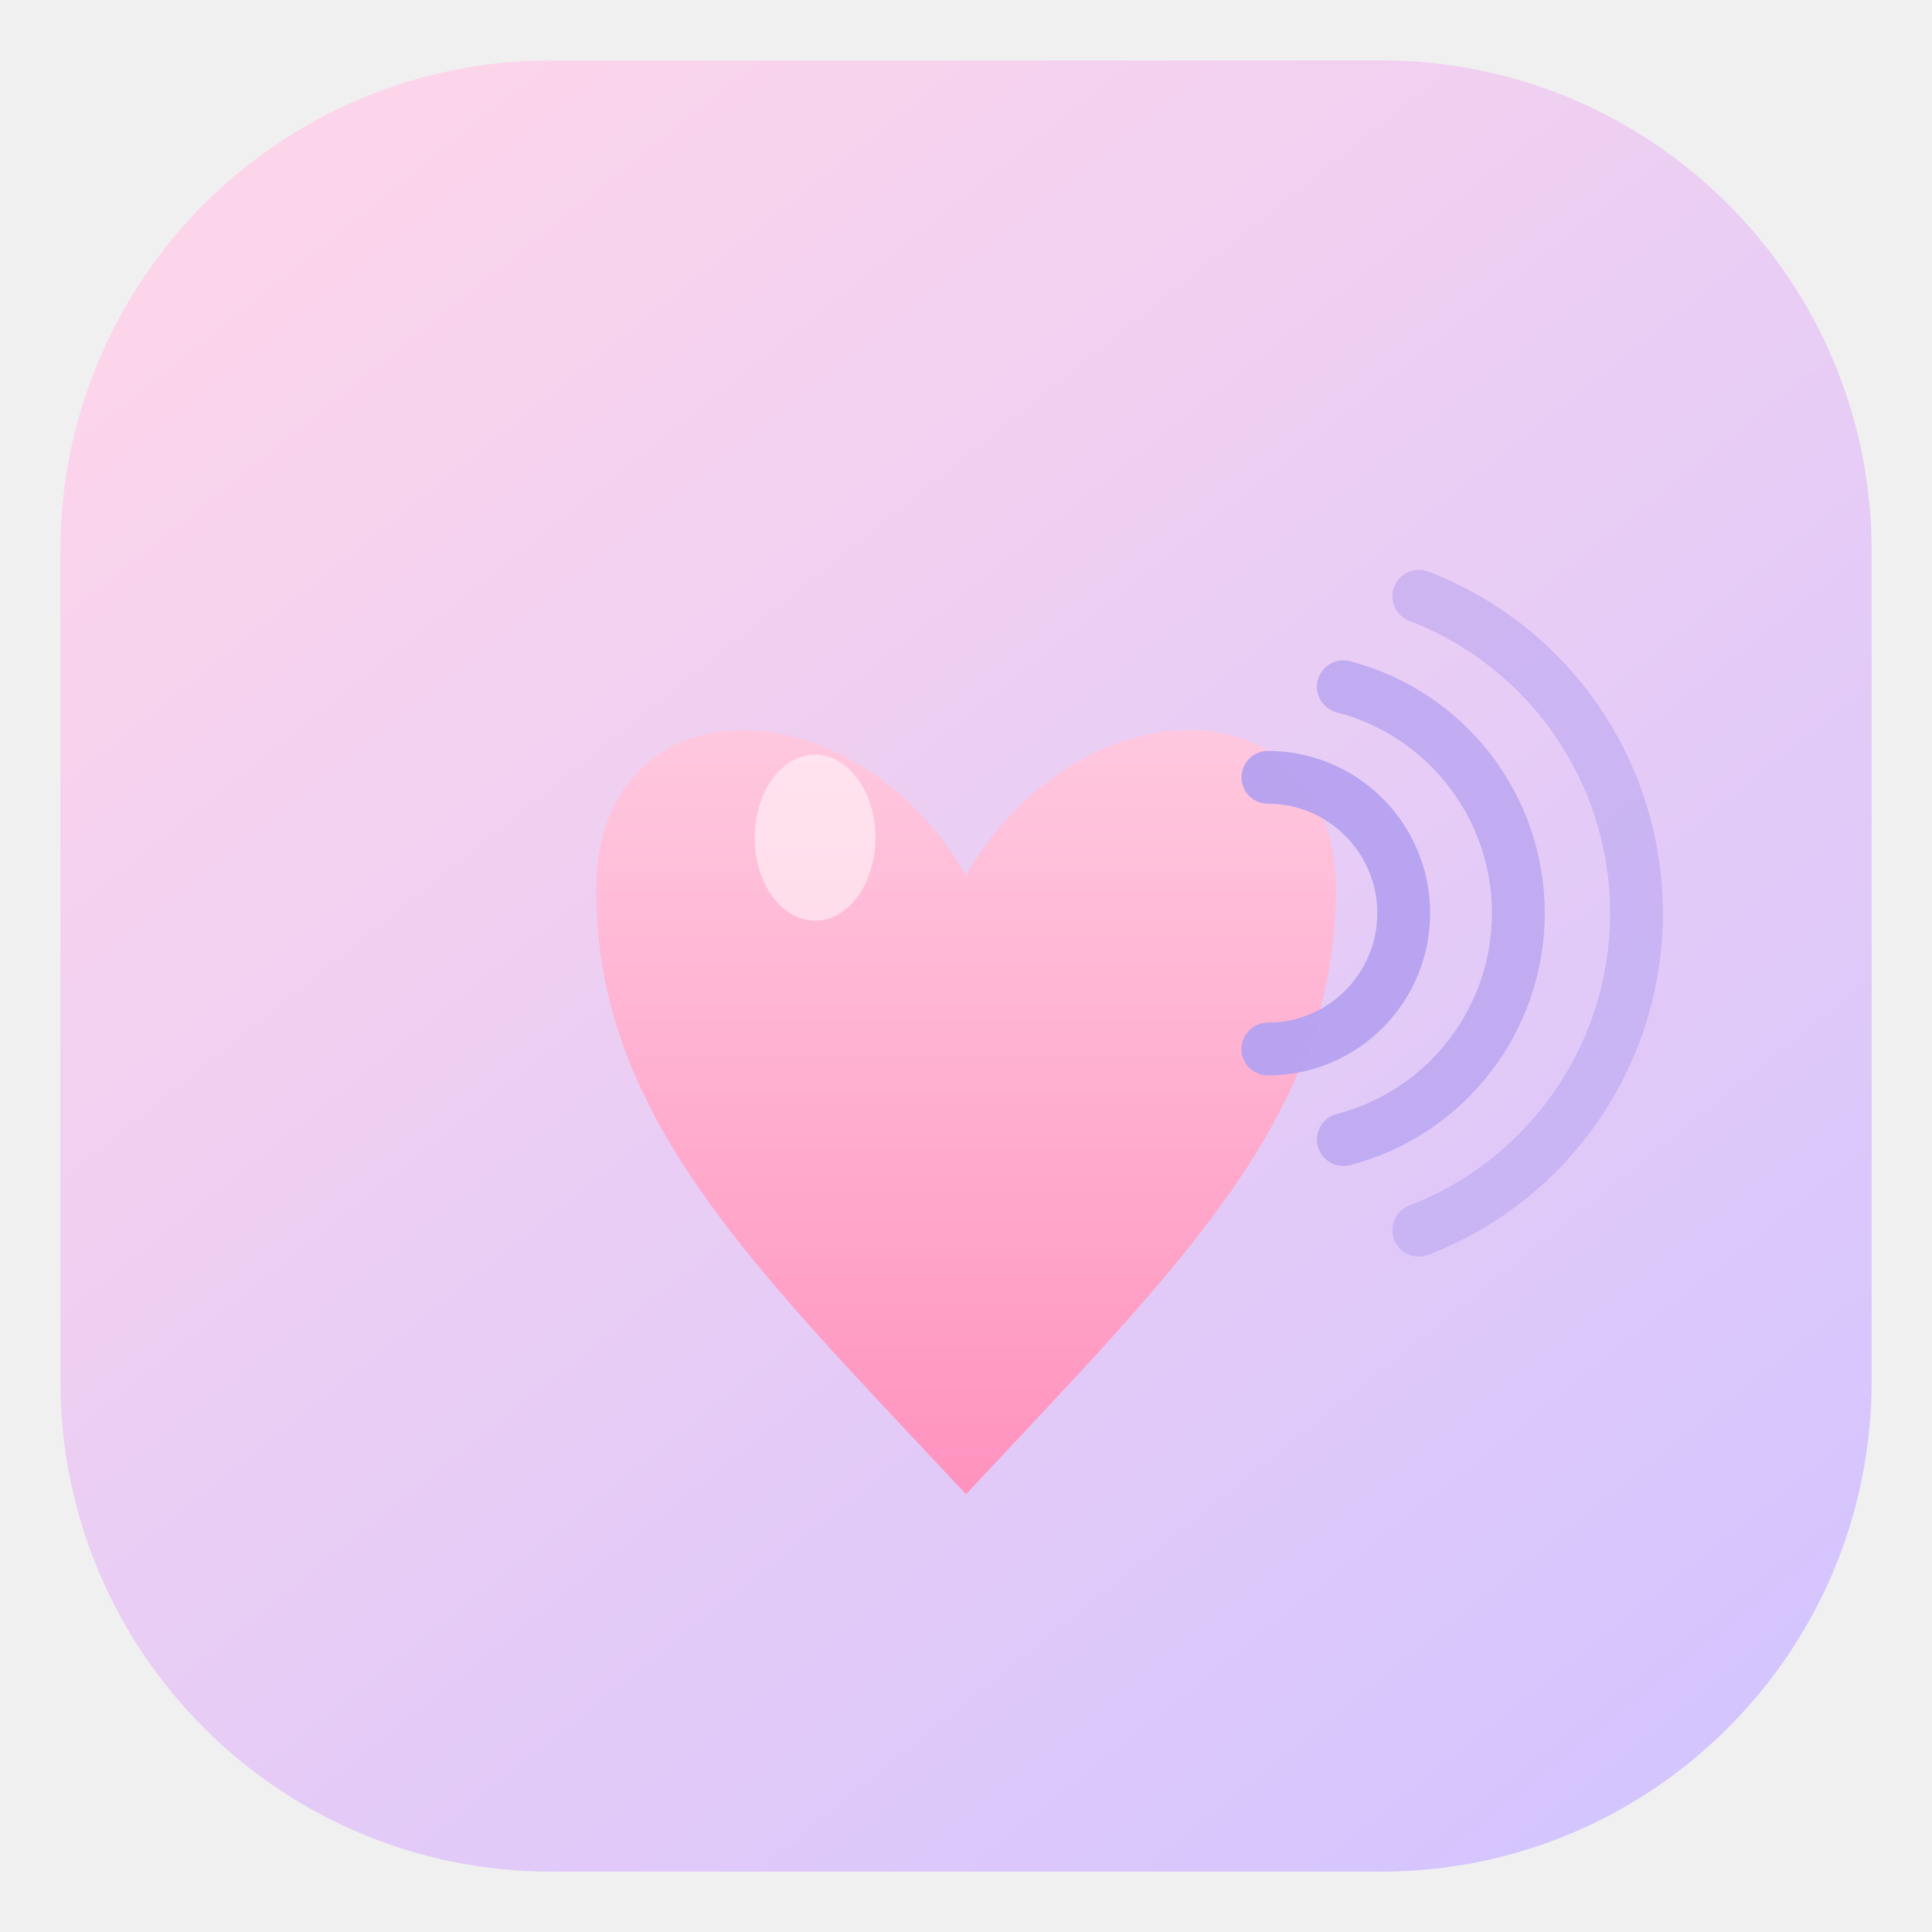
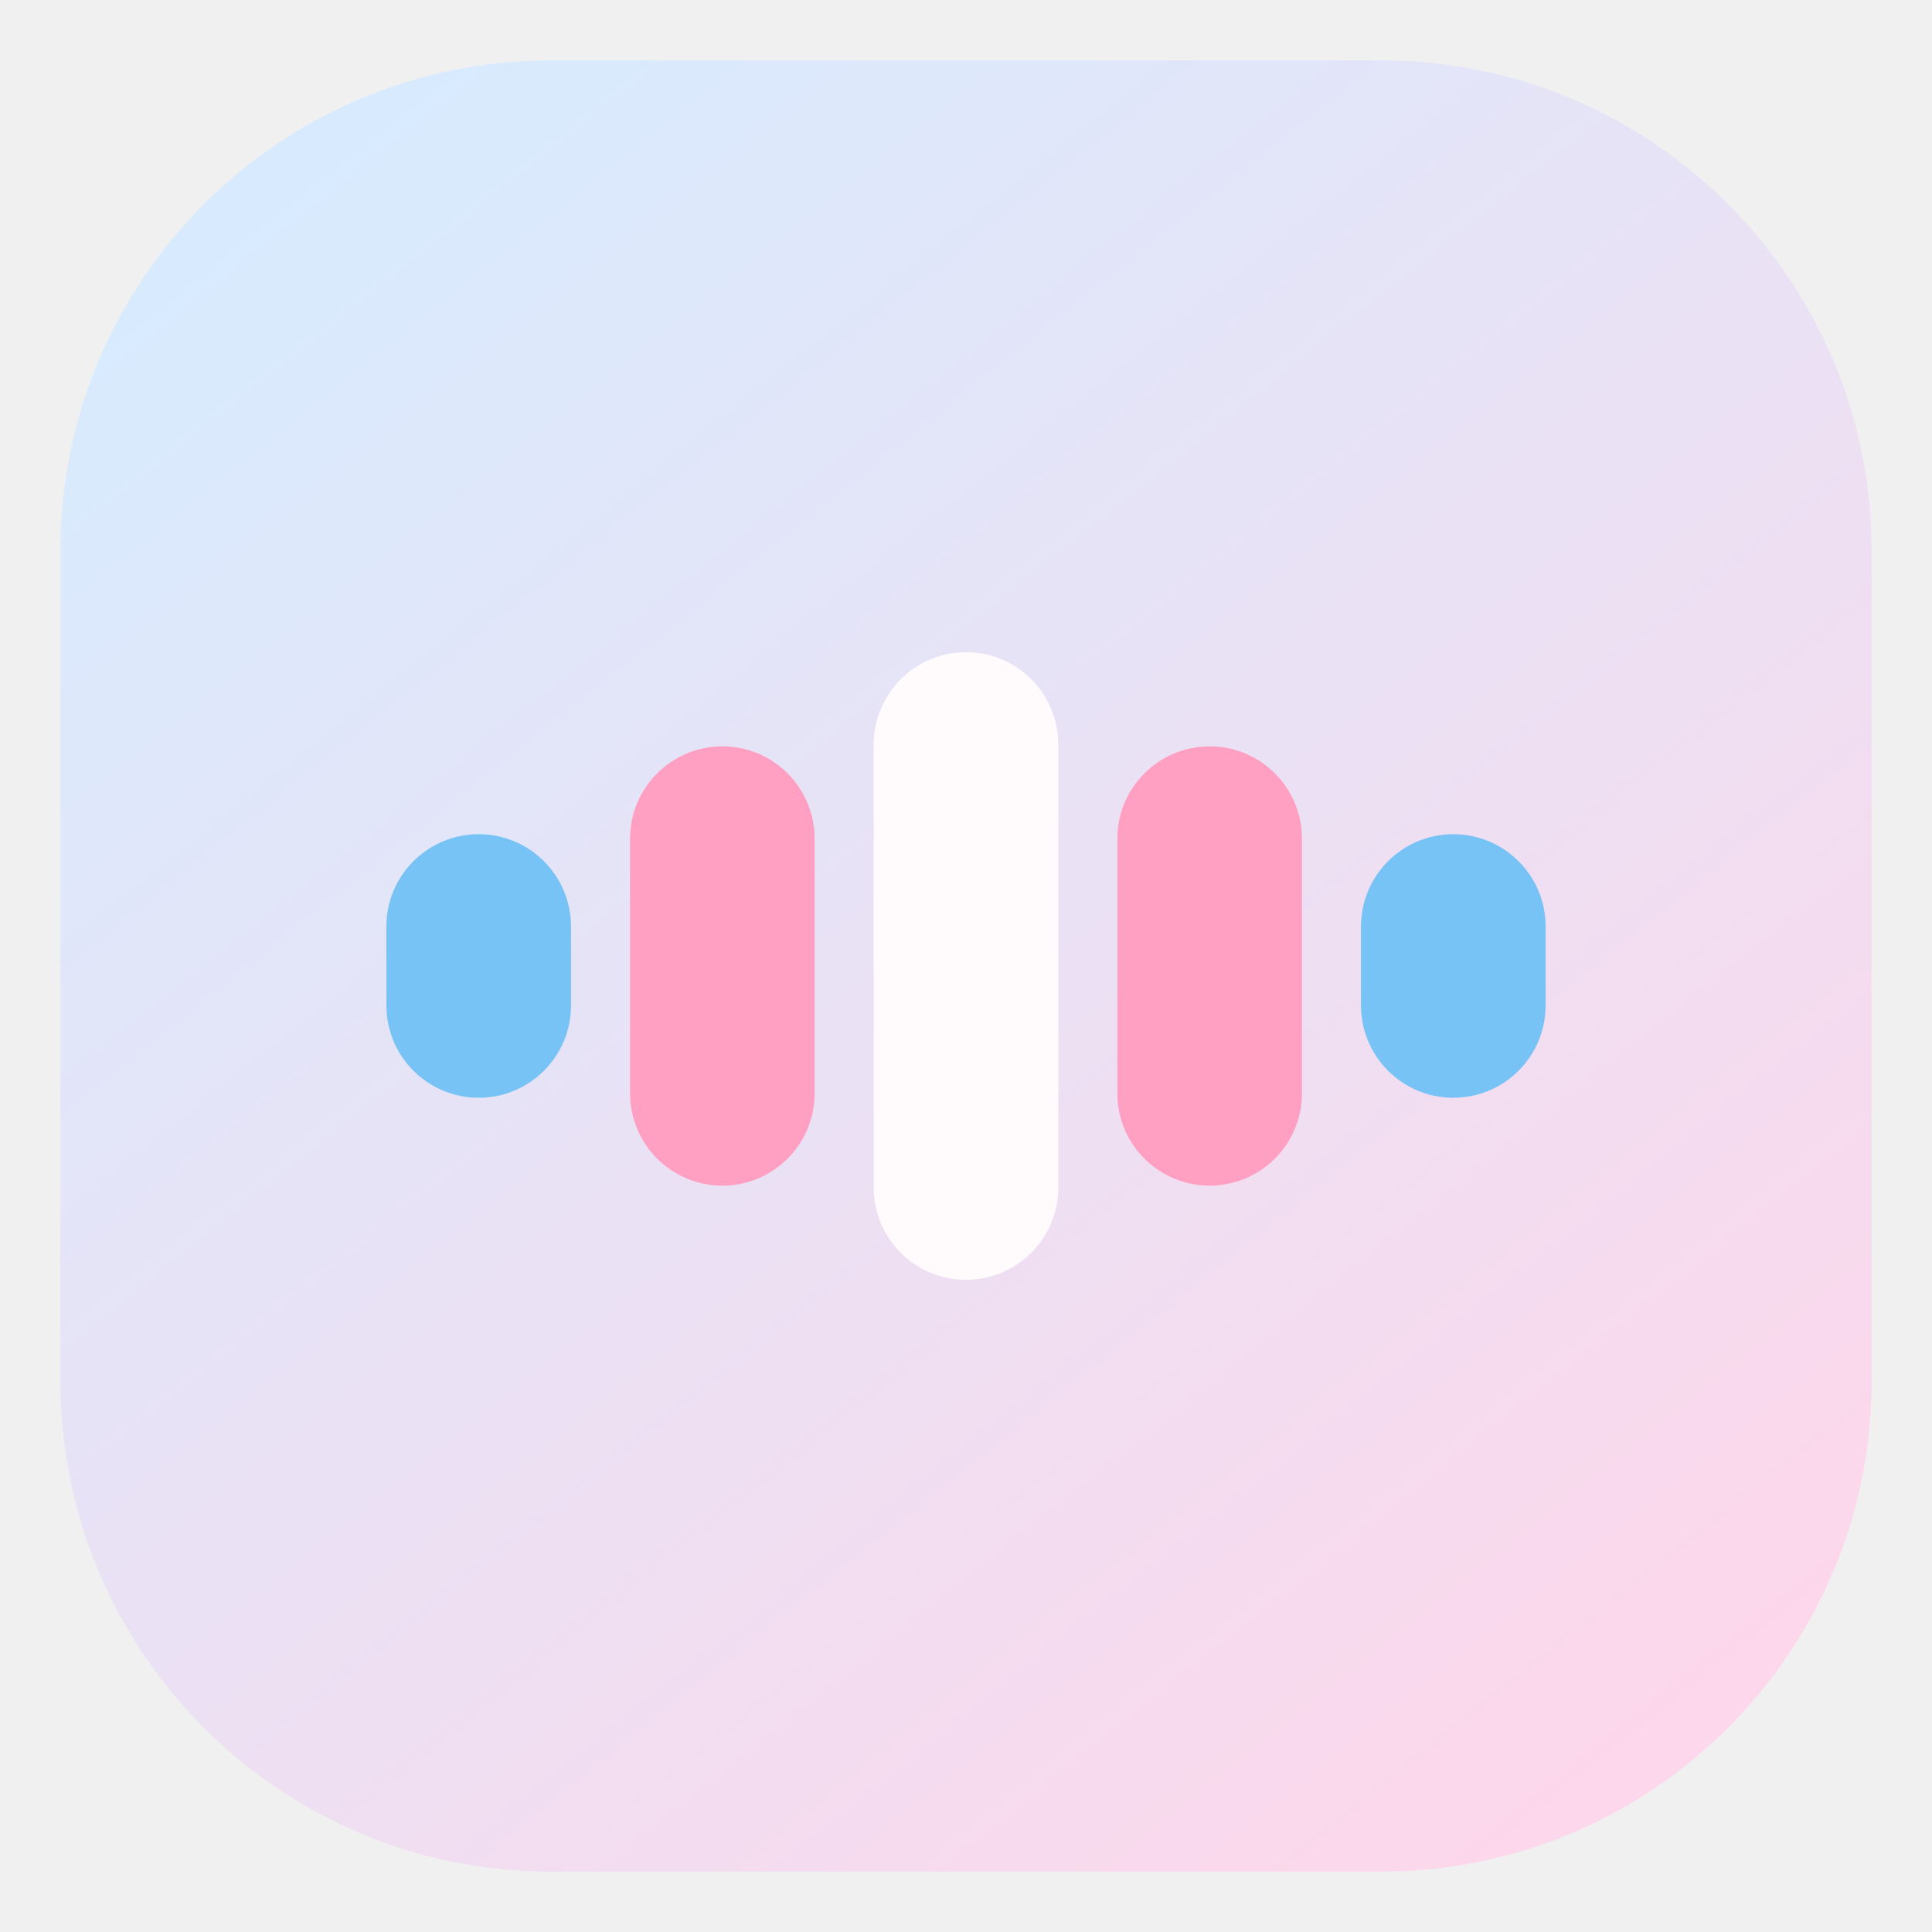
<svg xmlns="http://www.w3.org/2000/svg" width="512" height="512" viewBox="0 0 512 512">
  <defs>
    <linearGradient id="bg" x1="0.1" y1="0" x2="0.9" y2="1">
-       <stop offset="0" stop-color="#ffd6ea" />
-       <stop offset="1" stop-color="#d3c4ff" />
-     </linearGradient>
-     <linearGradient id="heart" x1="0" y1="0" x2="0" y2="1">
-       <stop offset="0" stop-color="#ffc8df" />
-       <stop offset="1" stop-color="#ff92be" />
+       <stop offset="0" stop-color="#d6ecff" />
+       <stop offset="1" stop-color="#ffd6ea" />
    </linearGradient>
  </defs>
  <rect x="16" y="16" width="480" height="480" rx="130" fill="url(#bg)" />
-   <path d="M256,232            C226,180 158,180 158,236            C158,296 200,336 256,396            C312,336 354,296 354,236            C354,180 286,180 256,232            Z" fill="url(#heart)" />
-   <ellipse cx="216" cy="222" rx="16" ry="22" fill="#ffffff" opacity="0.5" />
-   <g stroke="#b6a2f0" stroke-width="14" fill="none" stroke-linecap="round">
-     <path d="M336,206 A34,34 0 0 1 336,278" opacity="0.95" />
-     <path d="M356,182 A62,62 0 0 1 356,302" opacity="0.75" />
-     <path d="M376,158 A90,90 0 0 1 376,326" opacity="0.55" />
-   </g>
+   <rect x="102.40" y="221.07" width="48.92" height="69.85" rx="24.46" fill="#78c3f5" />
+   <rect x="166.97" y="197.79" width="48.92" height="116.42" rx="24.46" fill="#ffa0c3" />
+   <rect x="231.54" y="172.84" width="48.92" height="166.32" rx="24.46" fill="#fffafc" />
+   <rect x="296.11" y="197.79" width="48.92" height="116.42" rx="24.46" fill="#ffa0c3" />
+   <rect x="360.68" y="221.07" width="48.92" height="69.85" rx="24.46" fill="#78c3f5" />
</svg>
